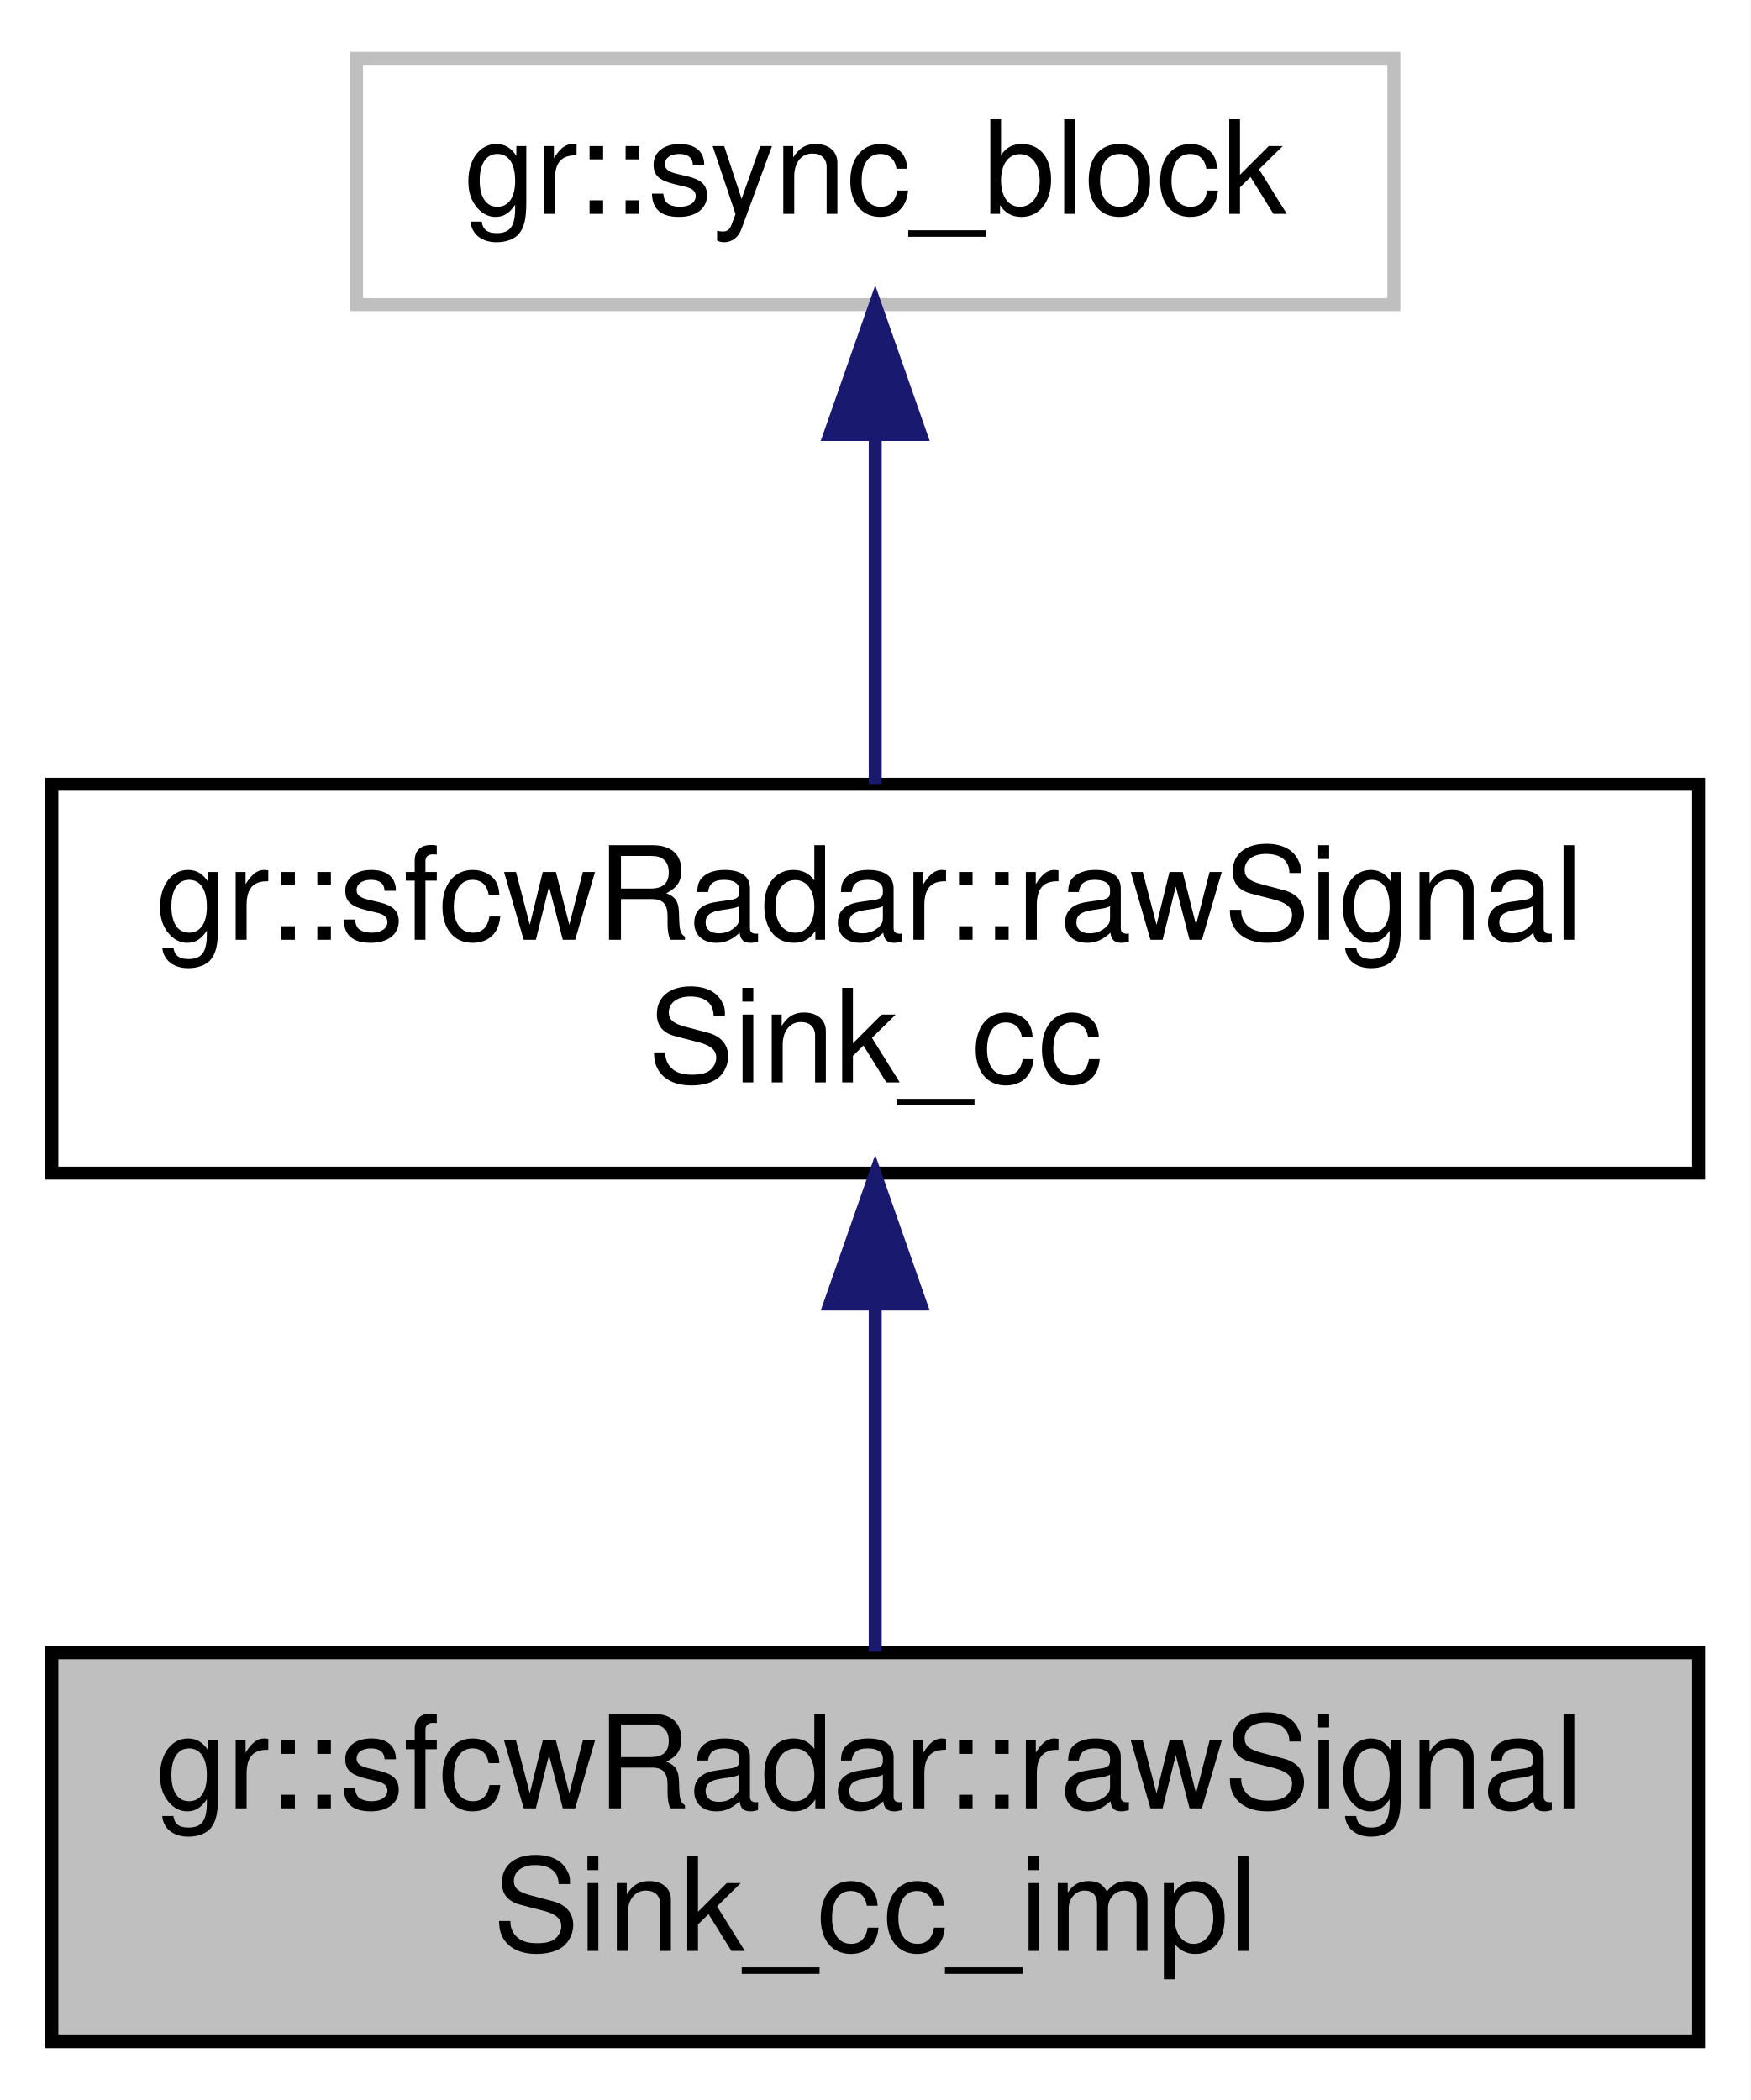
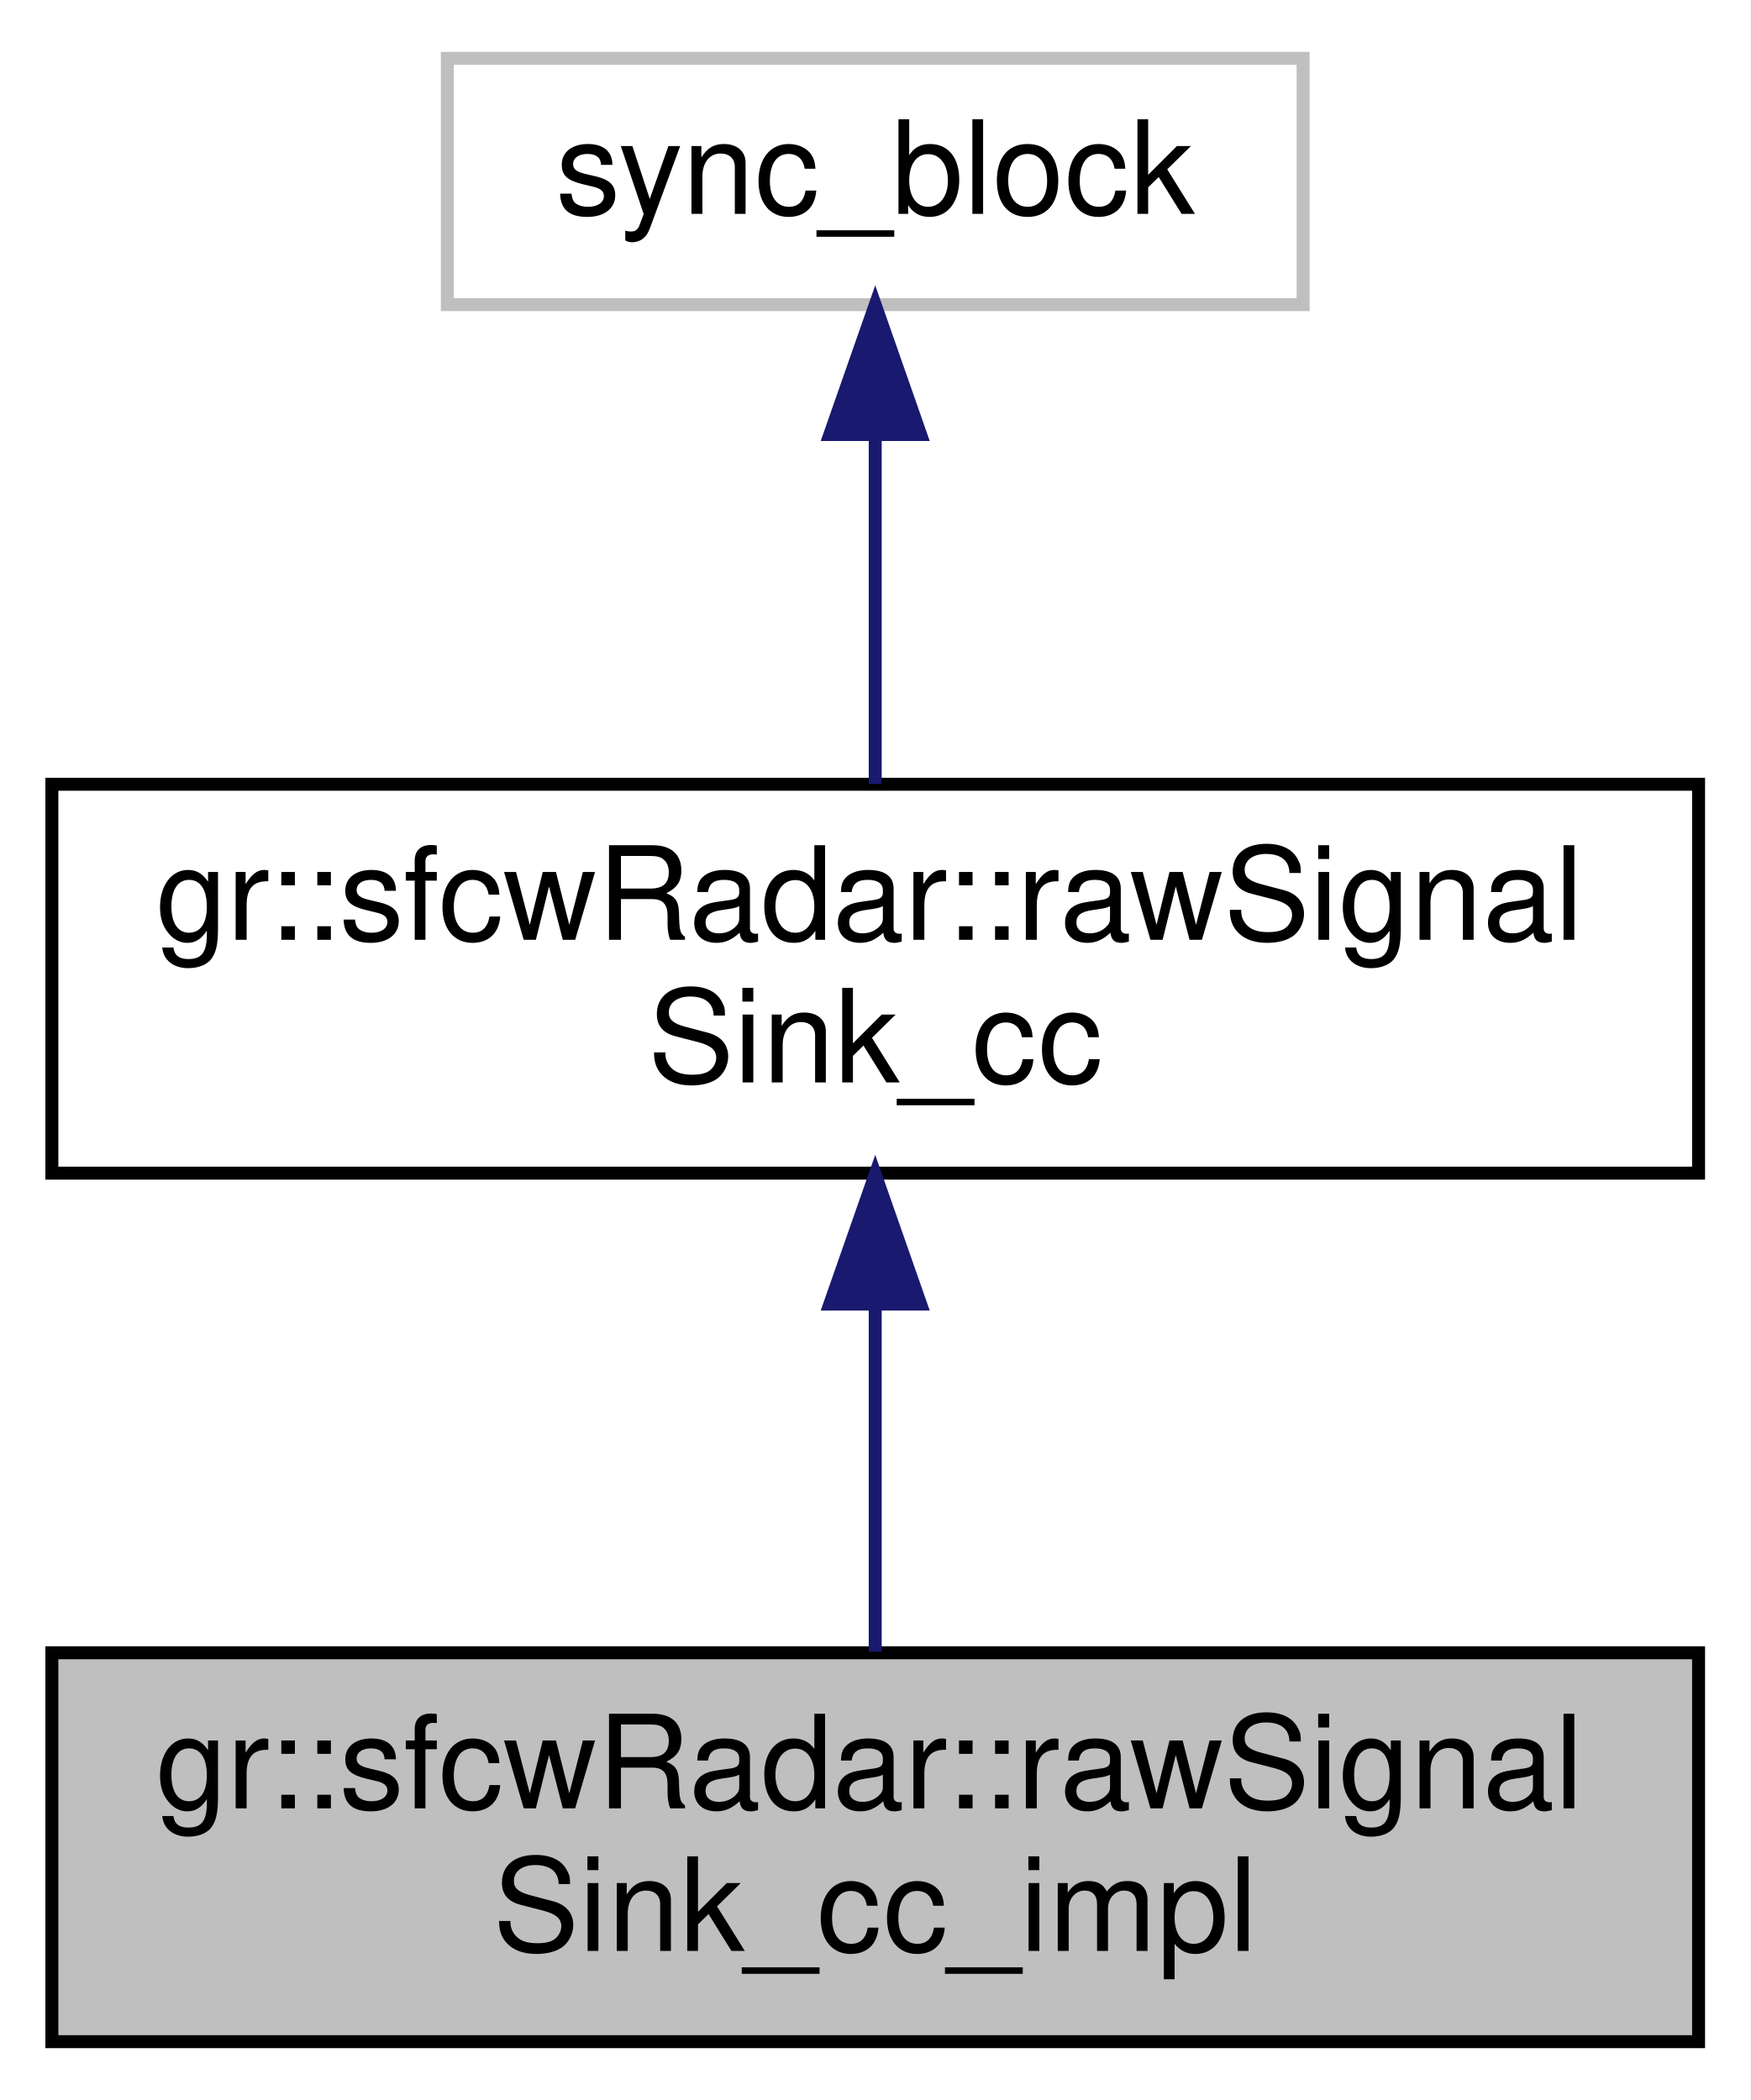
<svg xmlns="http://www.w3.org/2000/svg" xmlns:xlink="http://www.w3.org/1999/xlink" width="135pt" height="162pt" viewBox="0.00 0.00 135.00 162.00">
  <g id="graph0" class="graph" transform="scale(1 1) rotate(0) translate(4 158)">
    <polygon fill="white" stroke="transparent" points="-4,4 -4,-158 131,-158 131,4 -4,4" />
    <g id="node1" class="node">
      <g id="a_node1">
        <a xlink:title=" ">
          <polygon fill="#bfbfbf" stroke="black" points="0,-0.5 0,-30.5 127,-30.5 127,-0.5 0,-0.5" />
          <text text-anchor="start" x="8" y="-18.5" font-family="Helvetica,sans-Serif" font-size="10.00">gr::sfcwRadar::rawSignal</text>
          <text text-anchor="middle" x="63.5" y="-7.5" font-family="Helvetica,sans-Serif" font-size="10.00">Sink_cc_impl</text>
        </a>
      </g>
    </g>
    <g id="node2" class="node">
      <g id="a_node2">
        <a xlink:href="classgr_1_1sfcwRadar_1_1rawSignalSink__cc.html" target="_top" xlink:title="&lt;+description of block+&gt;">
          <polygon fill="white" stroke="black" points="0,-67.5 0,-97.5 127,-97.5 127,-67.5 0,-67.5" />
          <text text-anchor="start" x="8" y="-85.5" font-family="Helvetica,sans-Serif" font-size="10.00">gr::sfcwRadar::rawSignal</text>
          <text text-anchor="middle" x="63.5" y="-74.5" font-family="Helvetica,sans-Serif" font-size="10.00">Sink_cc</text>
        </a>
      </g>
    </g>
    <g id="edge1" class="edge">
      <path fill="none" stroke="midnightblue" d="M63.5,-57.11C63.5,-48.15 63.5,-38.32 63.5,-30.58" />
      <polygon fill="midnightblue" stroke="midnightblue" points="60,-57.4 63.5,-67.4 67,-57.4 60,-57.4" />
    </g>
    <g id="node3" class="node">
      <g id="a_node3">
        <a xlink:title=" ">
-           <polygon fill="white" stroke="#bfbfbf" points="23.5,-134.5 23.5,-153.5 103.5,-153.5 103.5,-134.5 23.5,-134.5" />
-           <text text-anchor="middle" x="63.5" y="-141.5" font-family="Helvetica,sans-Serif" font-size="10.00">gr::sync_block</text>
+           <polygon fill="white" stroke="#bfbfbf" points="30.5,-134.5 30.5,-153.5 96.5,-153.5 96.5,-134.5 30.5,-134.5" />
+           <text text-anchor="middle" x="63.5" y="-141.5" font-family="Helvetica,sans-Serif" font-size="10.00">sync_block</text>
        </a>
      </g>
    </g>
    <g id="edge2" class="edge">
      <path fill="none" stroke="midnightblue" d="M63.5,-124.23C63.5,-115.59 63.5,-105.5 63.5,-97.52" />
      <polygon fill="midnightblue" stroke="midnightblue" points="60,-124.48 63.5,-134.48 67,-124.48 60,-124.48" />
    </g>
  </g>
</svg>
